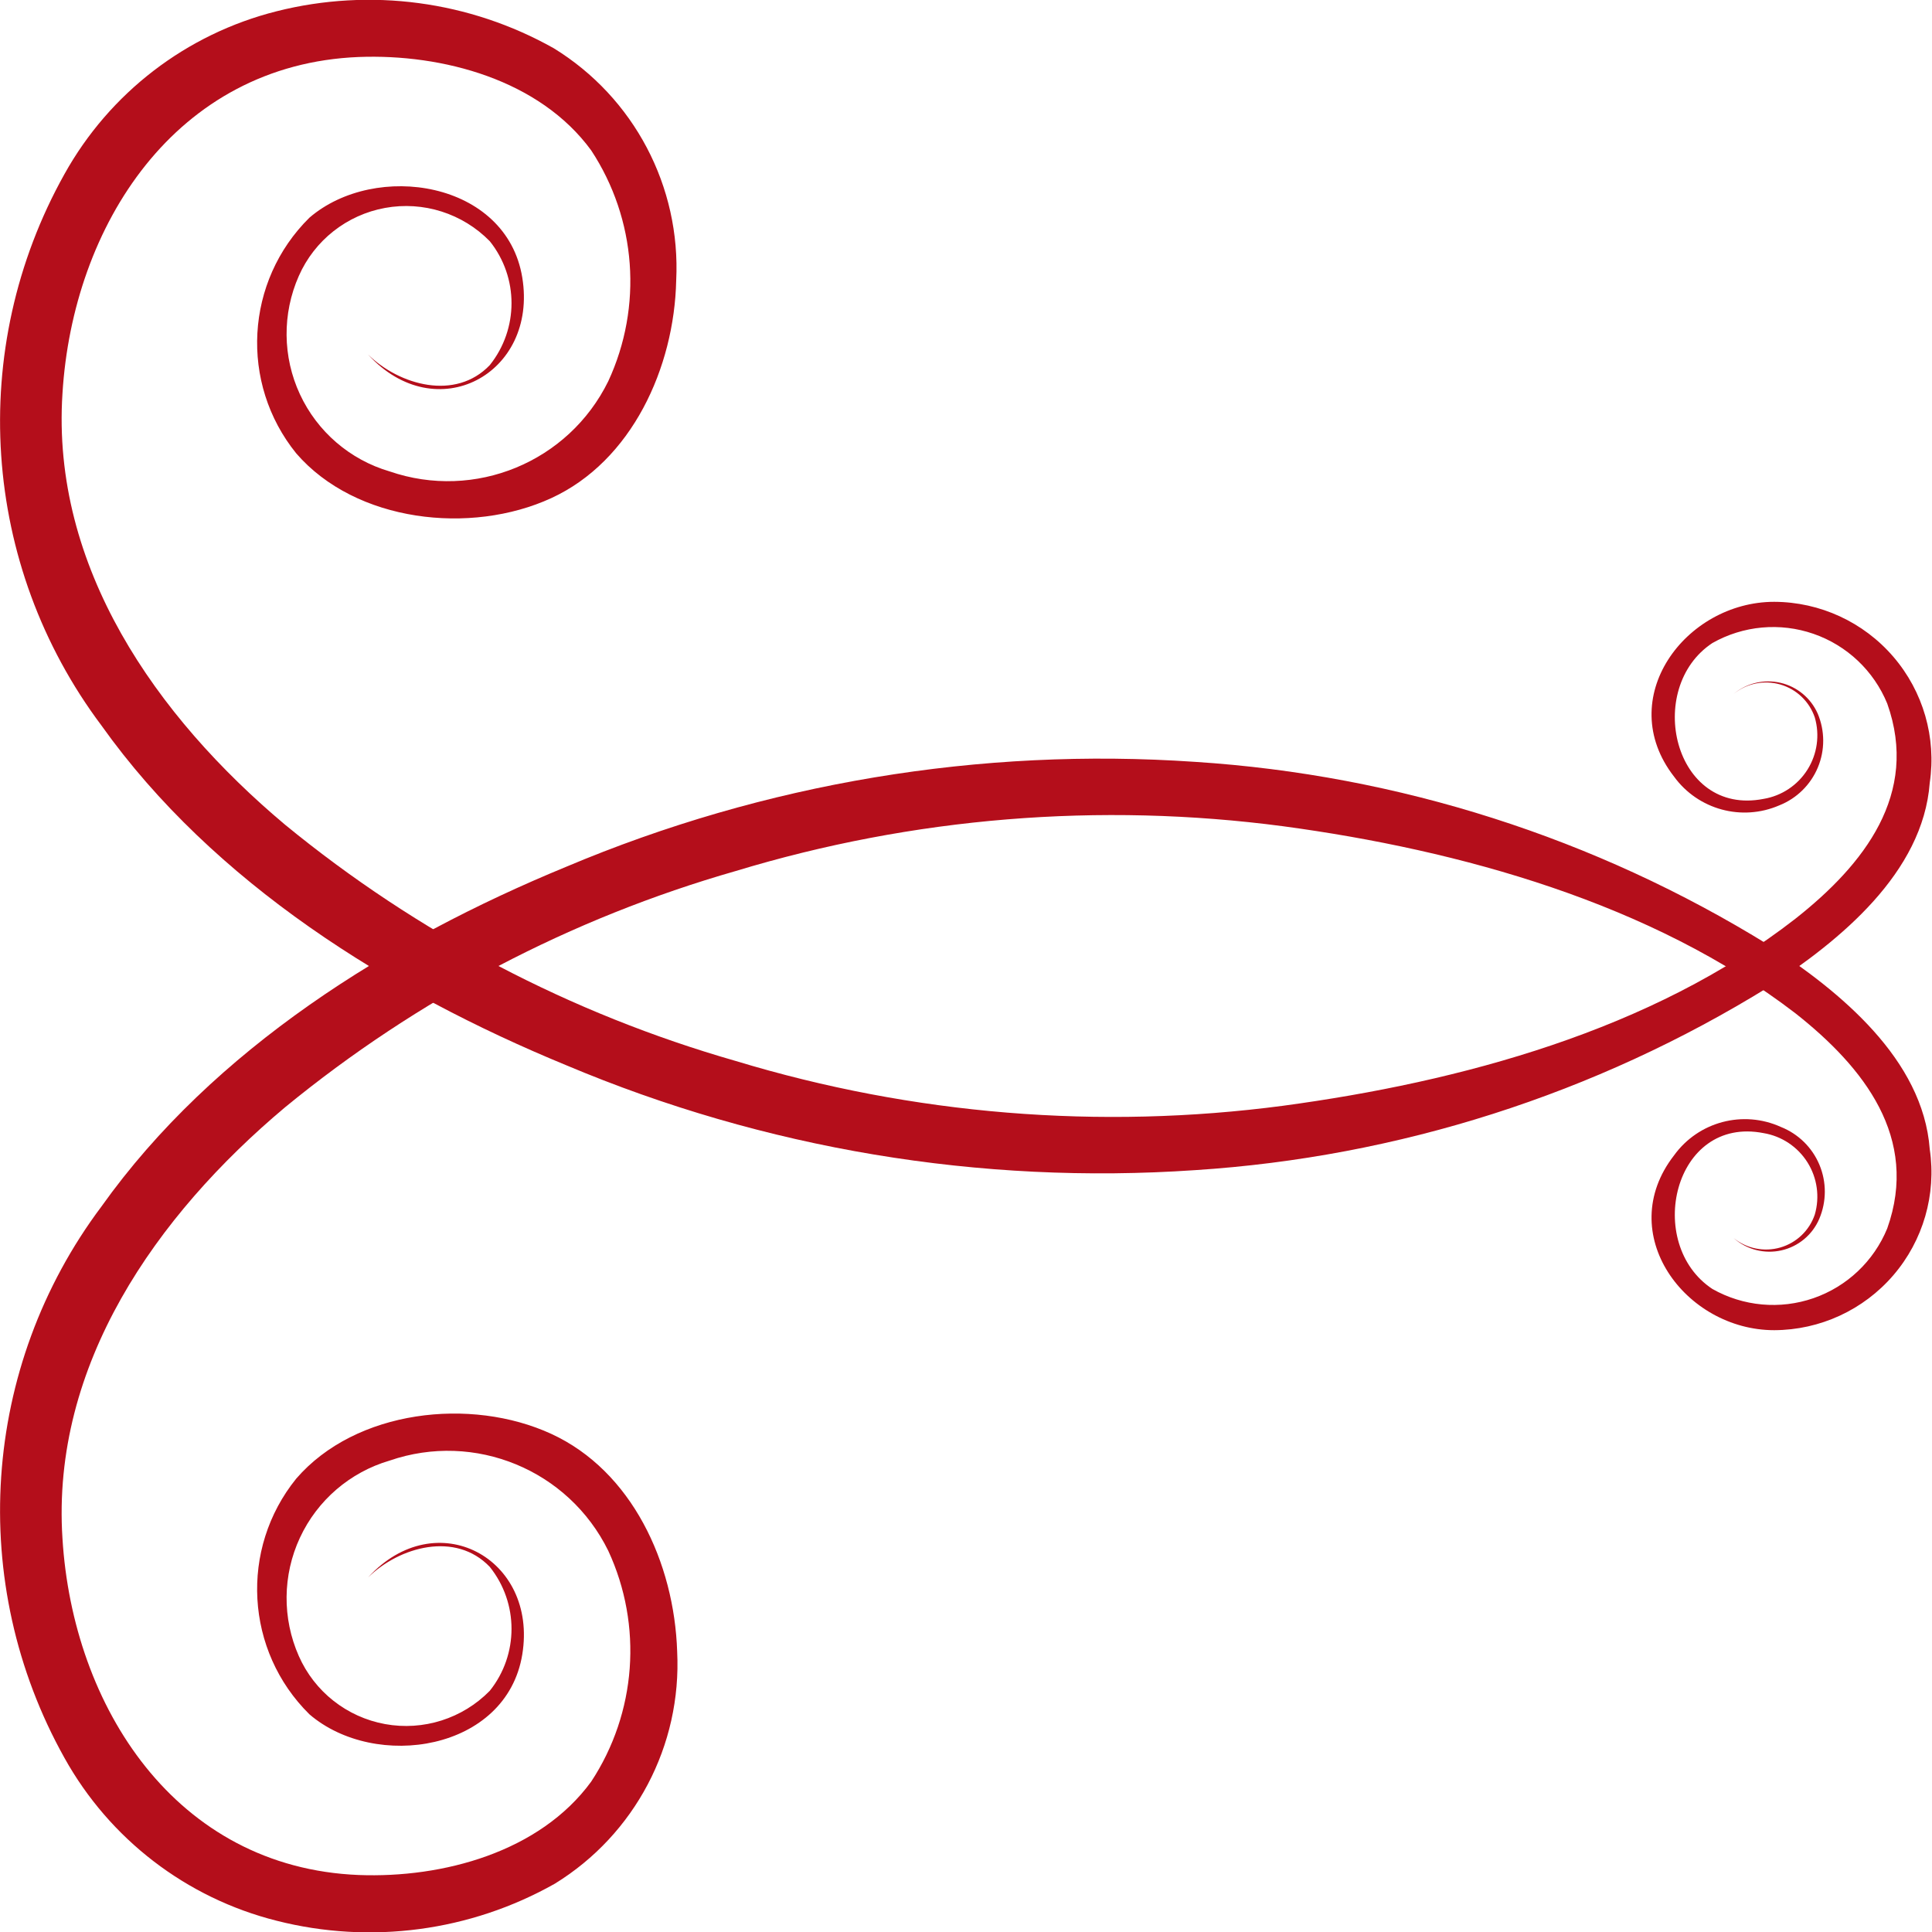
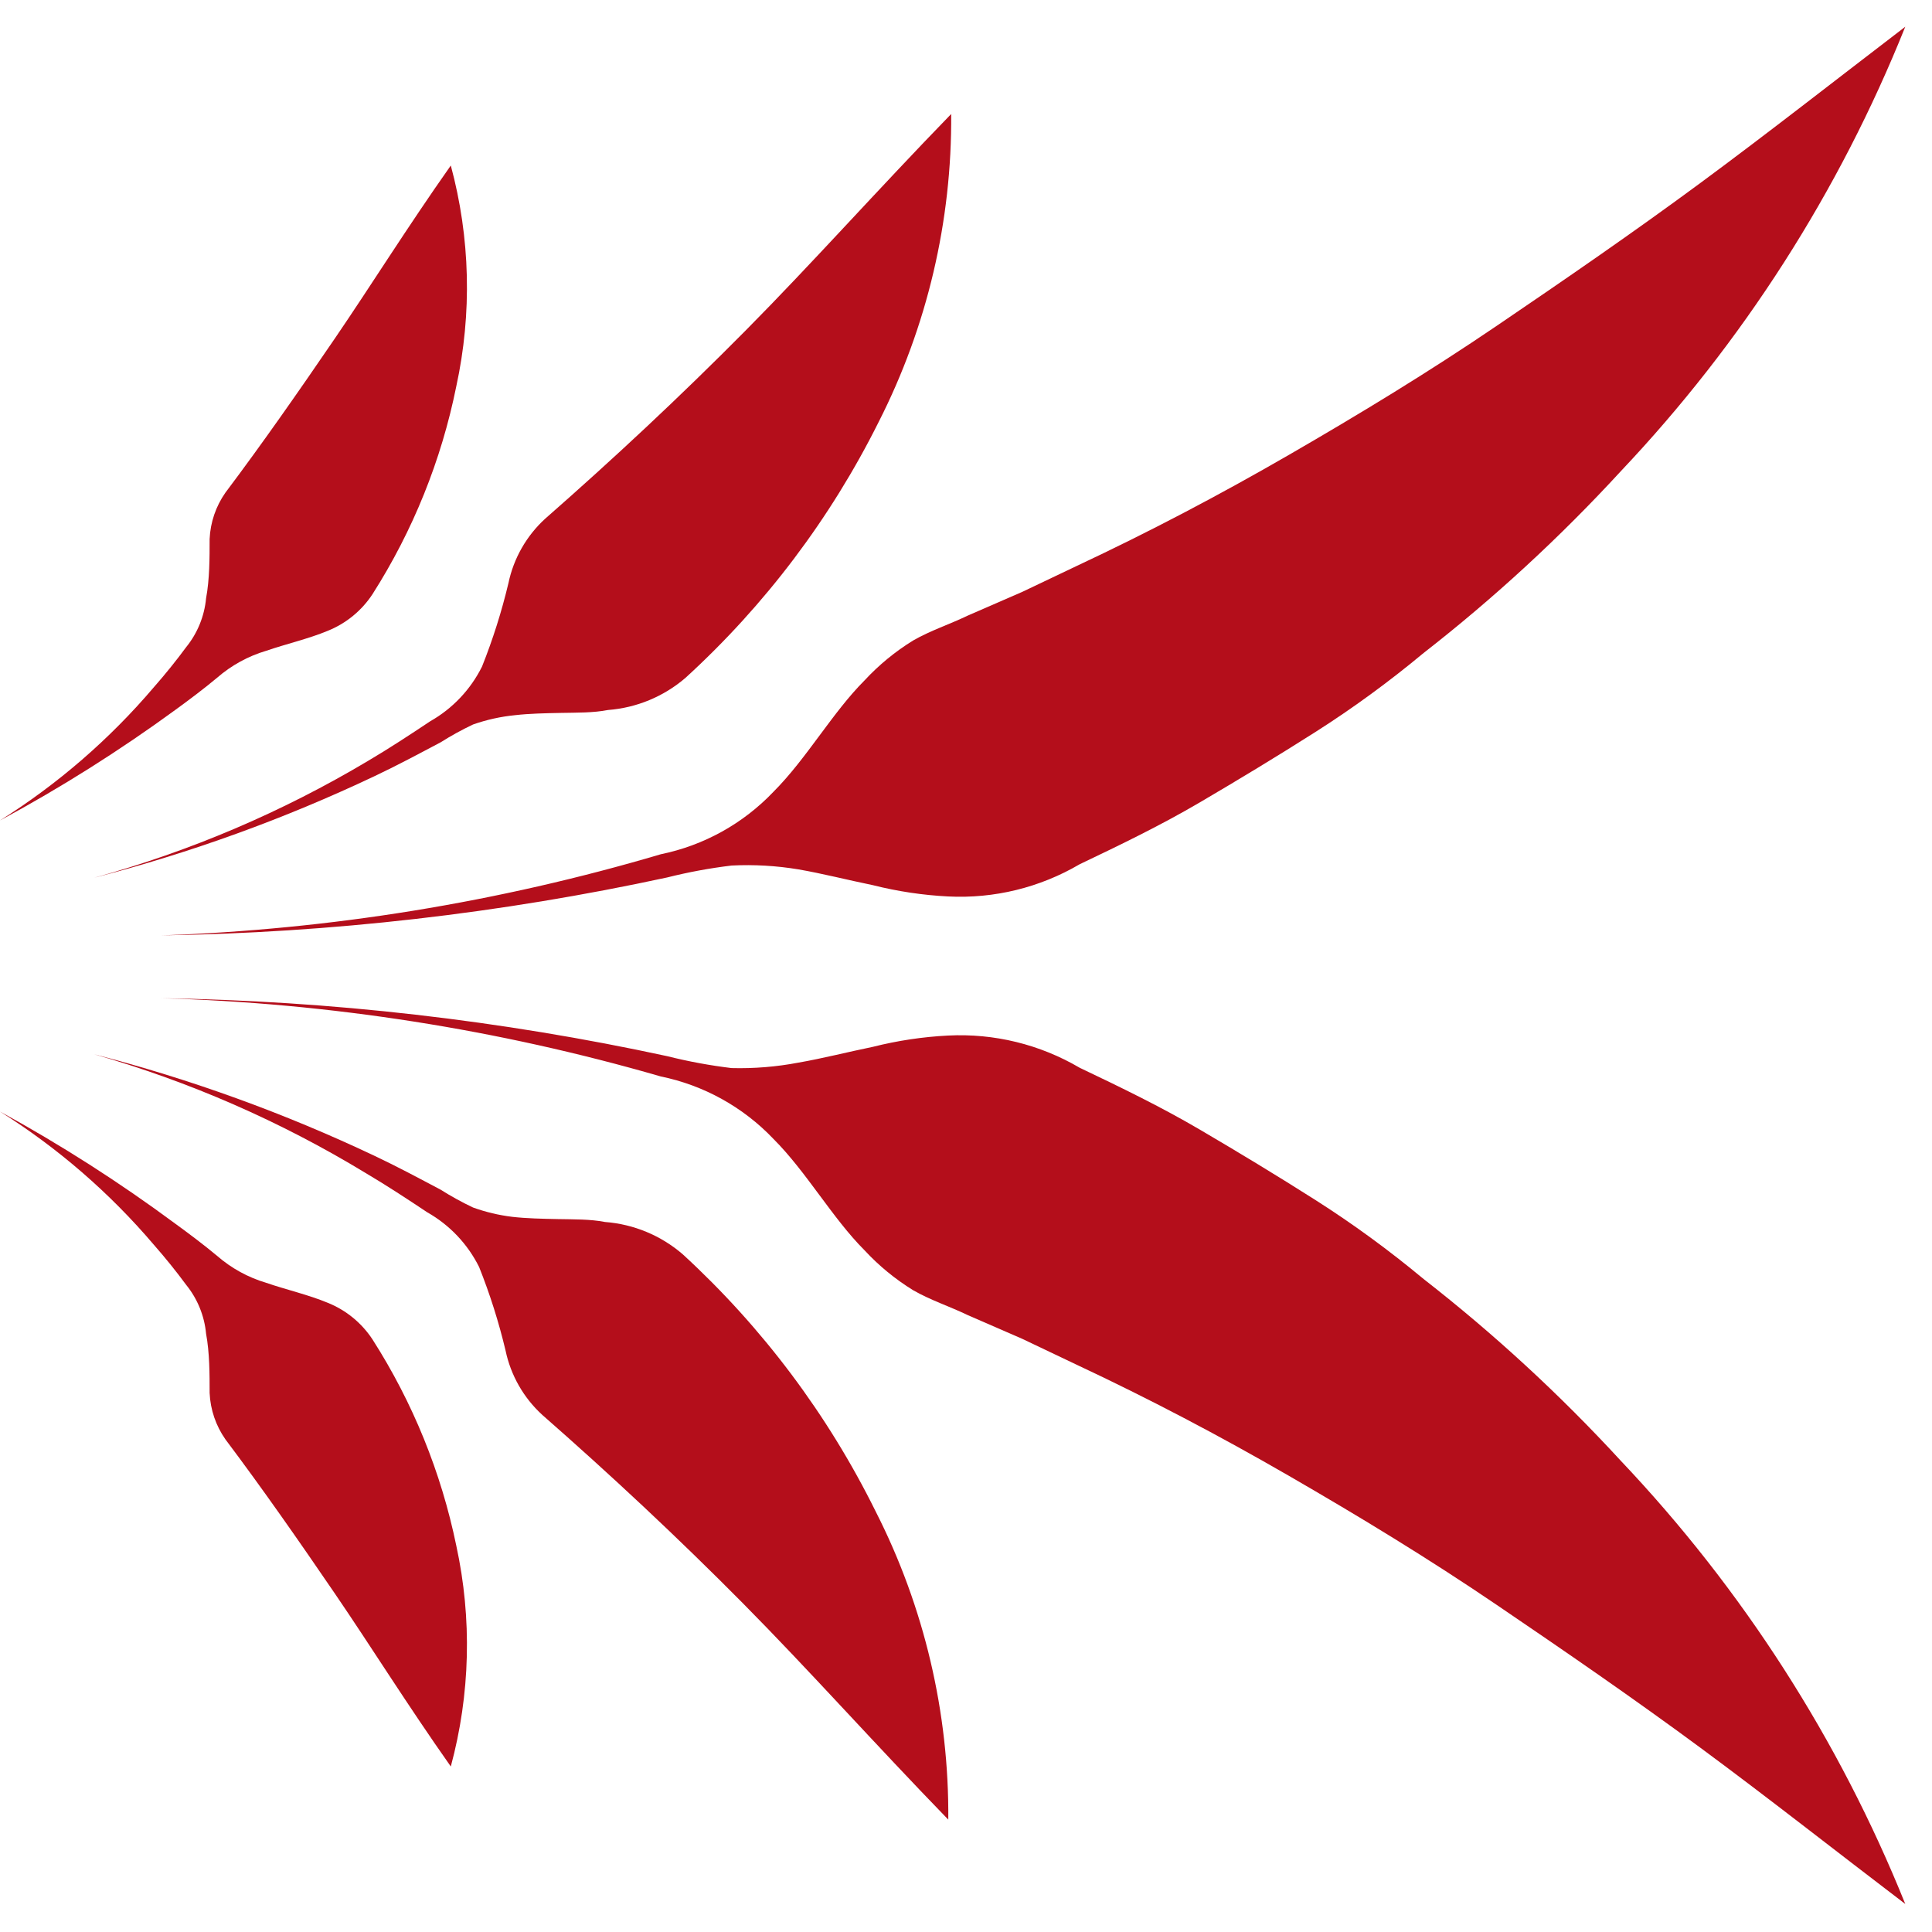
<svg xmlns="http://www.w3.org/2000/svg" viewBox="0 0 60 60">
  <defs>
-     <style>path{fill:#B40E1B;}</style>
+     <style>.a{fill:#b40e1b;}</style>
  </defs>
-   <path d="M53.84,38.45a1.6,1.6,0,0,0,2.52-.73,2,2,0,0,0-1.59-2.53c-2.8-.55-3.71,3.44-1.59,4.84a3.83,3.83,0,0,0,5.43-1.88c1-2.81-.72-5-2.85-6.68-4.45-3.42-10.42-5.07-15.91-5.81a40.36,40.36,0,0,0-17,1.39,39,39,0,0,0-14,7.34c-4,3.36-7.26,8-6.91,13.39C2.26,53,5.45,58,11.14,58.23c2.61.1,5.62-.71,7.22-2.9a7.39,7.39,0,0,0,.53-7.17,5.55,5.55,0,0,0-6.79-2.8,4.45,4.45,0,0,0-2.82,6.07,3.64,3.64,0,0,0,5.93,1.08,3.08,3.08,0,0,0,0-3.85c-1.06-1.11-2.8-.63-3.78.33,2.11-2.31,5.28-.61,4.79,2.39S11.66,55,9.61,53.24a5.46,5.46,0,0,1-.41-7.32c1.85-2.14,5.42-2.54,7.92-1.39s3.82,4,3.91,6.76a8,8,0,0,1-3.8,7.21,11.71,11.71,0,0,1-8.64,1.15A10.45,10.45,0,0,1,2,54.59,15.74,15.74,0,0,1,3.15,37.47c3.48-4.89,8.94-8.29,14.43-10.55a42.73,42.73,0,0,1,19.53-3.26,38.6,38.6,0,0,1,17.82,5.69c2.21,1.44,4.79,3.54,5,6.34a4.9,4.9,0,0,1-4.83,5.62c-2.76,0-5-3-3.11-5.43A2.71,2.71,0,0,1,55.31,35a2.16,2.16,0,0,1,1.19,2.85A1.68,1.68,0,0,1,53.84,38.45Z" transform="translate(0 0)" />
-   <path d="M53.84,21.55a1.6,1.6,0,0,1,2.52.73,2,2,0,0,1-1.59,2.53c-2.8.55-3.71-3.44-1.59-4.84a3.83,3.83,0,0,1,5.43,1.88c1,2.81-.72,5-2.85,6.68C51.31,32,45.34,33.6,39.85,34.34a40.36,40.36,0,0,1-17-1.39,39,39,0,0,1-14-7.34c-4-3.36-7.26-8-6.91-13.39C2.26,7,5.45,2,11.14,1.77c2.61-.1,5.62.71,7.22,2.9a7.39,7.39,0,0,1,.53,7.17,5.55,5.55,0,0,1-6.79,2.8A4.45,4.45,0,0,1,9.28,8.57a3.64,3.64,0,0,1,5.93-1.08,3.08,3.08,0,0,1,0,3.85c-1.06,1.11-2.8.63-3.78-.33,2.11,2.31,5.28.61,4.79-2.39S11.66,5,9.61,6.76a5.46,5.46,0,0,0-.41,7.32c1.85,2.14,5.42,2.54,7.92,1.39S20.94,11.42,21,8.71a8,8,0,0,0-3.8-7.21A11.71,11.71,0,0,0,8.59.35,10.45,10.45,0,0,0,2,5.41,15.74,15.74,0,0,0,3.15,22.53c3.48,4.89,8.94,8.29,14.43,10.55a42.73,42.73,0,0,0,19.53,3.26,38.6,38.6,0,0,0,17.82-5.69c2.21-1.44,4.79-3.54,5-6.34a4.9,4.9,0,0,0-4.83-5.62c-2.76,0-5,3-3.11,5.43a2.71,2.71,0,0,0,3.27.89,2.16,2.16,0,0,0,1.19-2.85A1.68,1.68,0,0,0,53.84,21.55Z" transform="translate(0 0)" />
+   <path class="a" d="M5,31a80.26,80.26,0,0,1,15.72,1.8,16.12,16.12,0,0,0,2,.37A9.73,9.73,0,0,0,24.8,33c.75-.13,1.53-.33,2.31-.49a12.06,12.06,0,0,1,2.33-.35,7.33,7.33,0,0,1,4.09,1c1.26.6,2.52,1.21,3.73,1.92s2.4,1.43,3.58,2.18,2.3,1.57,3.37,2.46a50.39,50.39,0,0,1,6.12,5.64,43.78,43.78,0,0,1,8.84,13.77c-2.18-1.66-4.26-3.3-6.36-4.85s-4.21-3-6.33-4.44-4.26-2.74-6.44-4-4.37-2.41-6.61-3.46l-1.68-.8-1.7-.74c-.56-.27-1.15-.46-1.69-.77a7.21,7.21,0,0,1-1.51-1.24c-1-1-1.8-2.43-2.83-3.46a6.68,6.68,0,0,0-3.5-1.94A62.26,62.26,0,0,0,5,31Z" />
+   <path class="a" d="M2.92,32.74a48.94,48.94,0,0,1,8.7,3.15c.7.33,1.39.7,2.07,1.06a9.35,9.35,0,0,0,1,.55,5.59,5.59,0,0,0,1.22.29c.44.05.92.06,1.42.07s1,0,1.46.09a4.18,4.18,0,0,1,2.41,1,27.2,27.2,0,0,1,6,8,20.75,20.75,0,0,1,2.25,9.56c-2.32-2.39-4.31-4.63-6.37-6.71s-4.12-4-6.24-5.86a3.75,3.75,0,0,1-1.14-2,18.59,18.59,0,0,0-.82-2.59,4,4,0,0,0-1.61-1.7c-.63-.42-1.27-.84-1.93-1.23A34.49,34.49,0,0,0,2.92,32.74Z" />
+   <path class="a" d="M0,34.52A47.2,47.2,0,0,1,5.44,38c.44.32.88.65,1.3,1a4.1,4.1,0,0,0,1.53.84c.61.21,1.31.37,1.91.62a3,3,0,0,1,1.39,1.14A19,19,0,0,1,14.17,48,14.48,14.48,0,0,1,14,54.86c-1.36-1.93-2.46-3.7-3.6-5.37S8.15,46.23,7,44.7a2.72,2.72,0,0,1-.49-1.44c0-.58,0-1.25-.11-1.84a2.83,2.83,0,0,0-.62-1.52c-.31-.42-.64-.83-1-1.24A20.84,20.84,0,0,0,0,34.52Z" />
+   <path class="a" d="M5,29.05a80.26,80.26,0,0,0,15.72-1.8,16.12,16.12,0,0,1,2-.37A9.73,9.73,0,0,1,24.8,27c.75.13,1.53.33,2.31.49a12.06,12.06,0,0,0,2.33.35,7.33,7.33,0,0,0,4.09-1c1.26-.6,2.52-1.21,3.73-1.92s2.4-1.43,3.58-2.18,2.3-1.57,3.37-2.46a50.39,50.39,0,0,0,6.12-5.64A43.78,43.78,0,0,0,59.17.83C57,2.49,54.91,4.13,52.81,5.68s-4.21,3-6.33,4.44-4.26,2.74-6.44,4-4.37,2.41-6.61,3.46l-1.68.8-1.7.74c-.56.27-1.15.46-1.69.77a7.21,7.21,0,0,0-1.51,1.24c-1,1-1.8,2.43-2.83,3.46a6.68,6.68,0,0,1-3.5,1.94A62.26,62.26,0,0,1,5,29.05Z" />
+   <path class="a" d="M2.92,27.26a48.94,48.94,0,0,0,8.7-3.15c.7-.33,1.39-.7,2.07-1.06a9.35,9.35,0,0,1,1-.55A5.59,5.59,0,0,1,16,22.21c.44-.05.92-.06,1.42-.07s1,0,1.46-.09a4.18,4.18,0,0,0,2.41-1,27.2,27.2,0,0,0,6-7.95,20.75,20.75,0,0,0,2.25-9.56c-2.32,2.39-4.31,4.63-6.37,6.71s-4.12,4-6.24,5.86a3.75,3.75,0,0,0-1.14,2,18.59,18.59,0,0,1-.82,2.59,4,4,0,0,1-1.61,1.7c-.63.42-1.27.84-1.93,1.23A34.49,34.49,0,0,1,2.92,27.26Z" />
+   <path class="a" d="M0,25.48a47.2,47.2,0,0,0,5.44-3.43c.44-.32.88-.65,1.3-1a4.1,4.1,0,0,1,1.53-.84c.61-.21,1.31-.37,1.91-.62a3,3,0,0,0,1.39-1.14A19,19,0,0,0,14.17,12,14.48,14.48,0,0,0,14,5.14c-1.36,1.93-2.46,3.7-3.6,5.37S8.15,13.77,7,15.3a2.72,2.72,0,0,0-.49,1.44c0,.58,0,1.25-.11,1.84a2.83,2.83,0,0,1-.62,1.52c-.31.42-.64.83-1,1.24A20.84,20.84,0,0,1,0,25.48Z" />
</svg>
